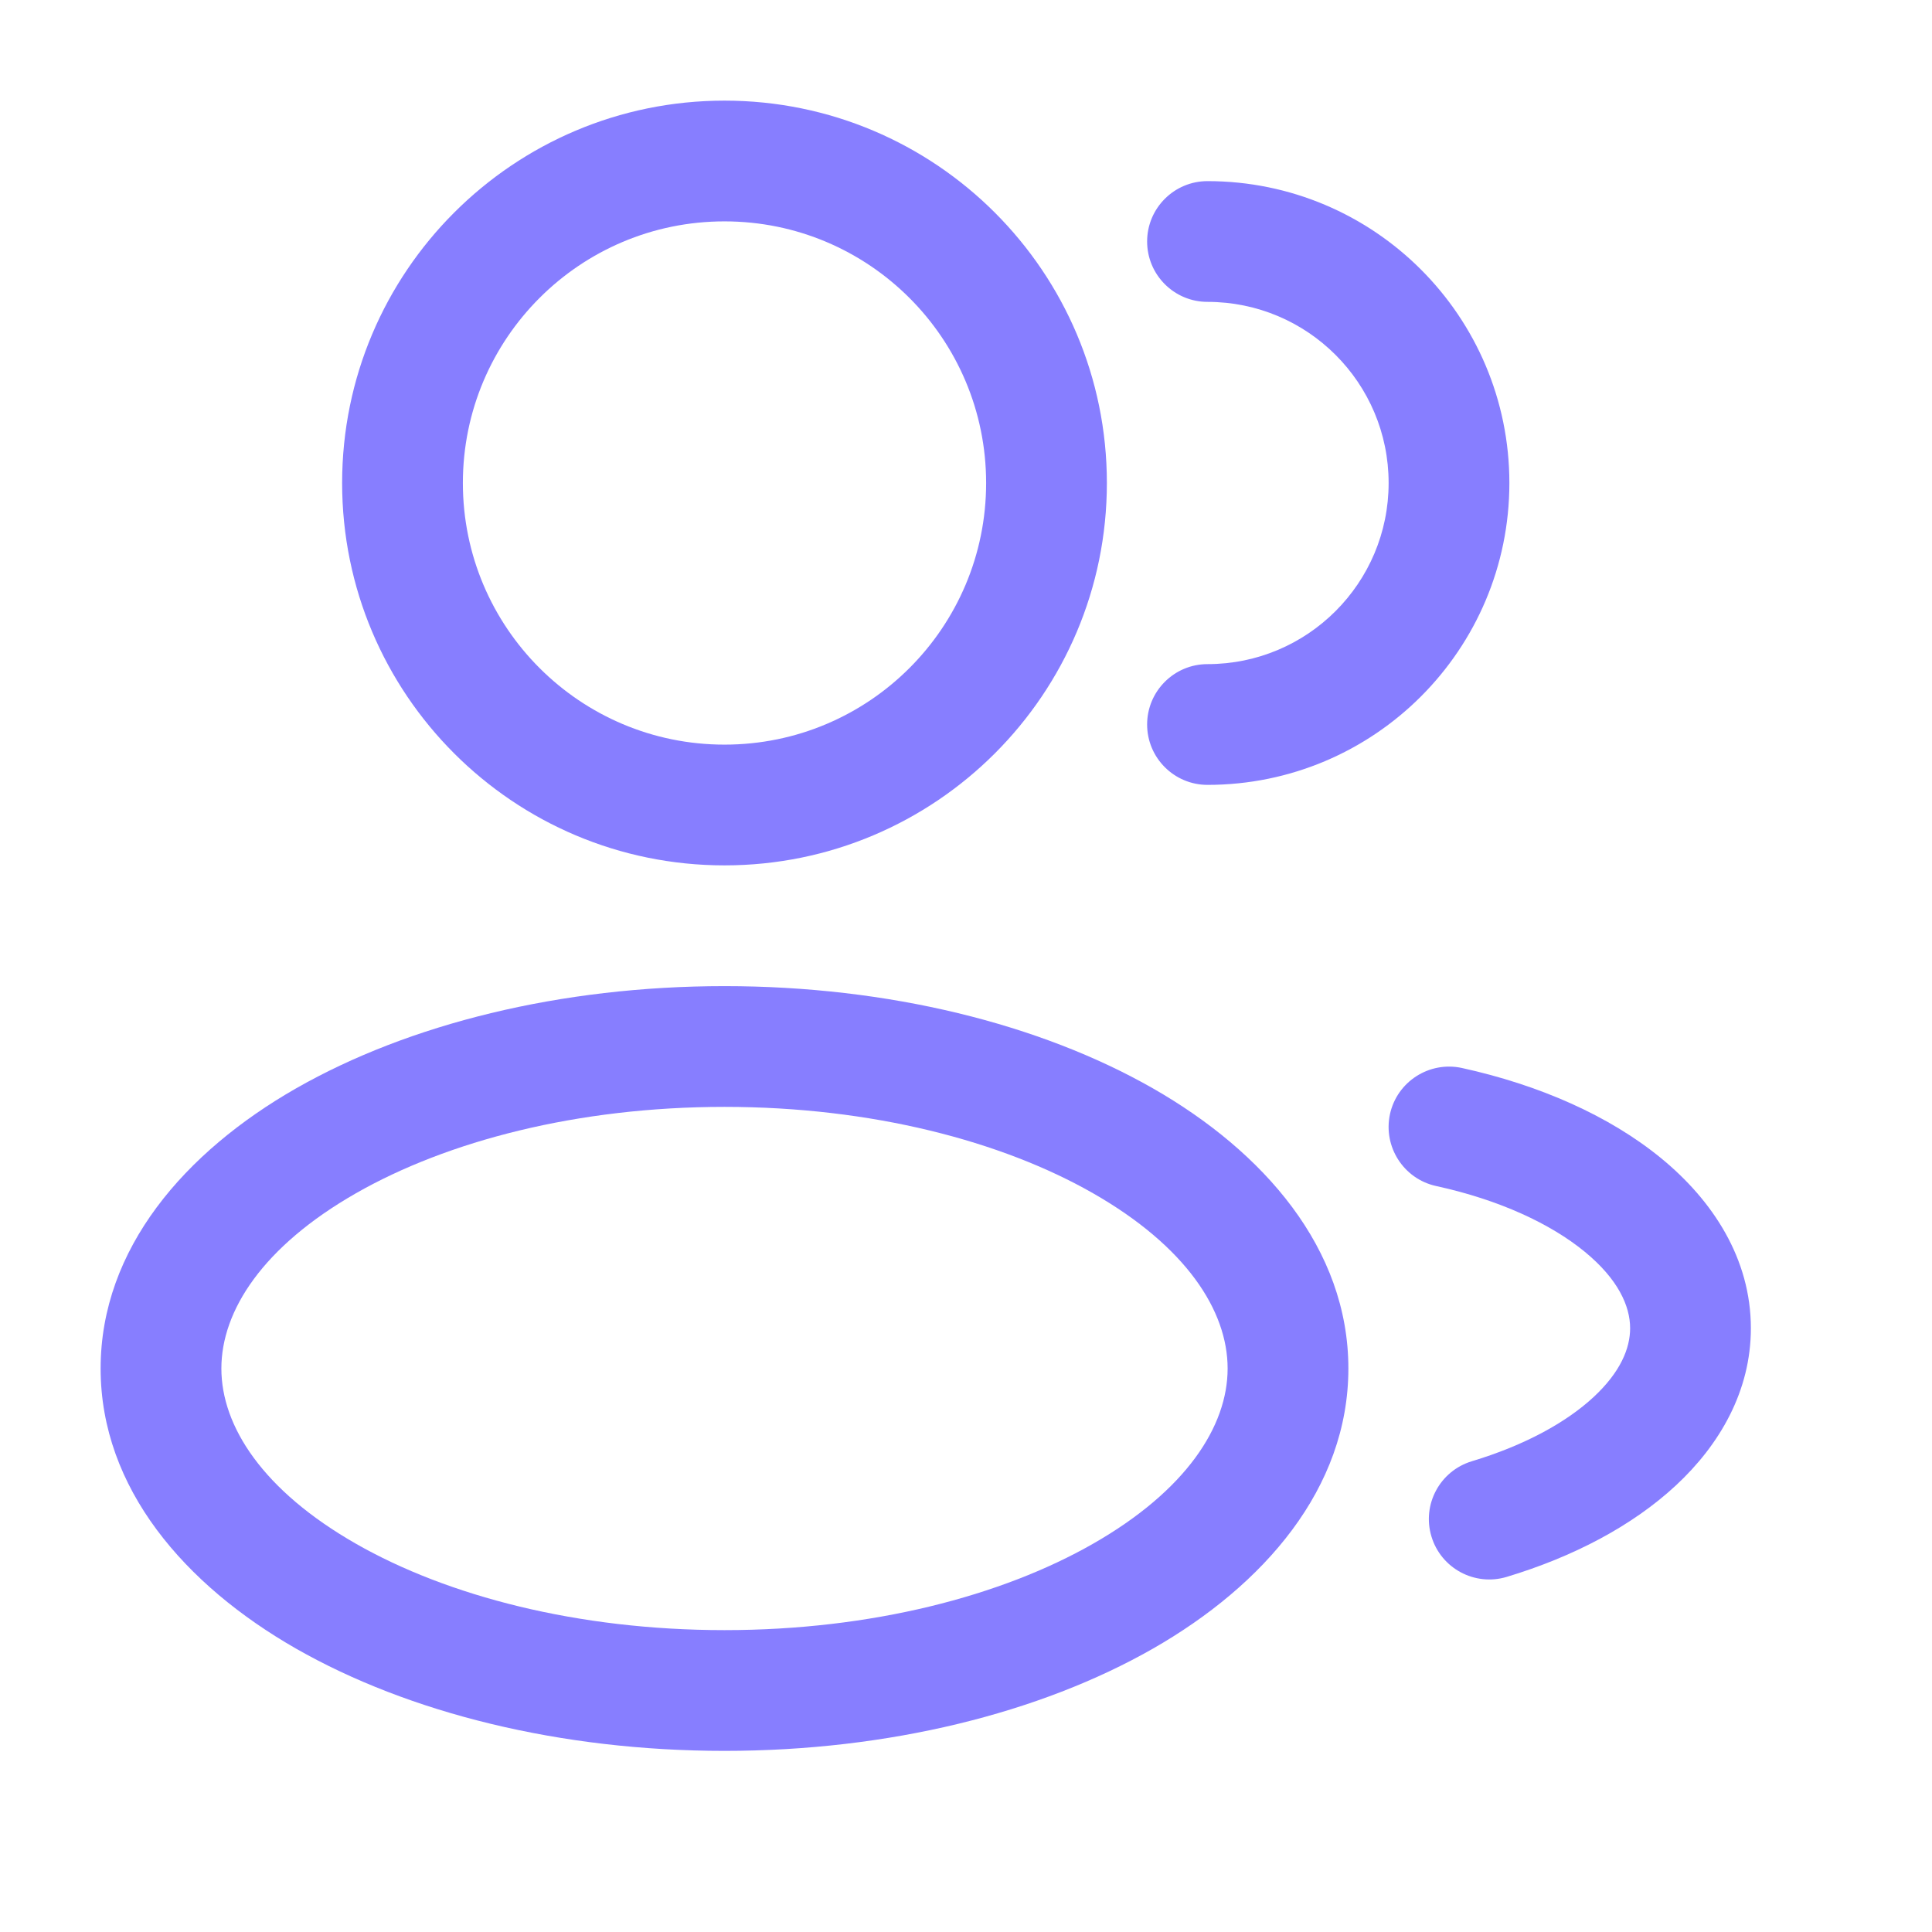
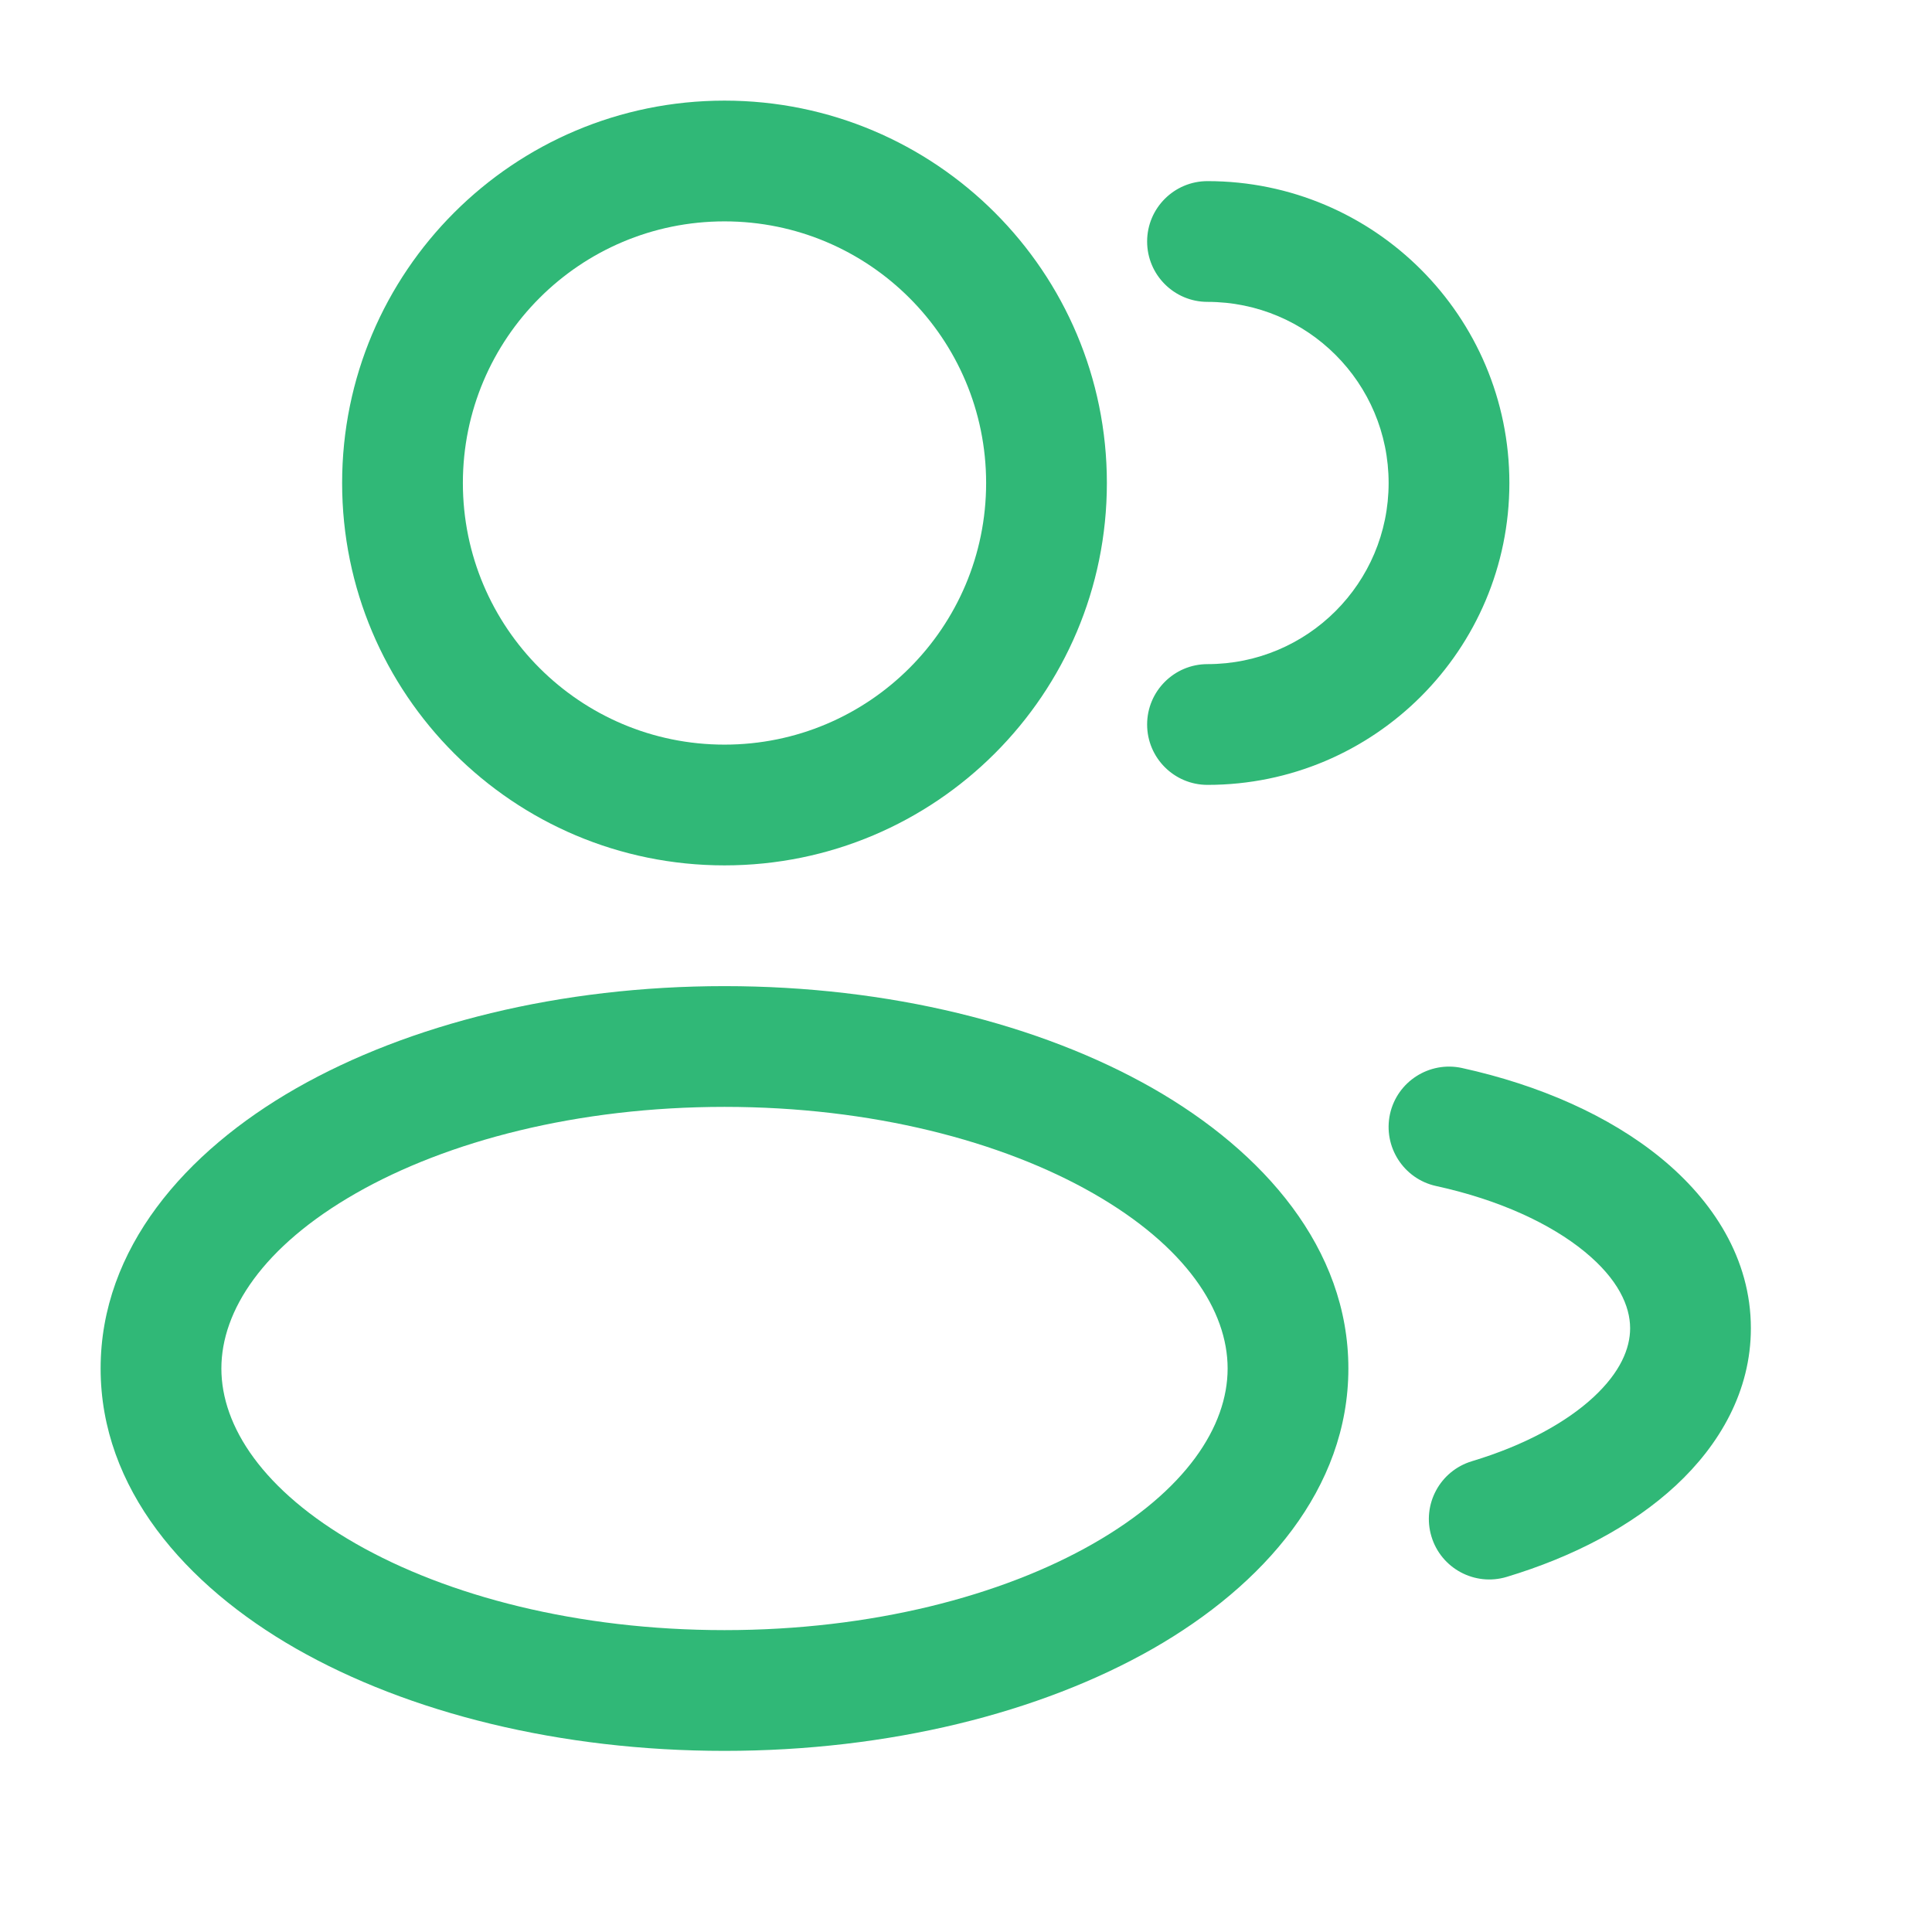
<svg xmlns="http://www.w3.org/2000/svg" width="24" height="24" viewBox="0 0 24 24" fill="none">
-   <path fill-rule="evenodd" clip-rule="evenodd" d="M9 1.25C6.377 1.25 4.25 3.377 4.25 6C4.25 8.623 6.377 10.75 9 10.75C11.623 10.75 13.75 8.623 13.75 6C13.75 3.377 11.623 1.25 9 1.25ZM5.75 6C5.75 4.205 7.205 2.75 9 2.75C10.795 2.75 12.25 4.205 12.25 6C12.25 7.795 10.795 9.25 9 9.25C7.205 9.25 5.75 7.795 5.75 6Z" fill="#877EFF" />
-   <path d="M15 2.25C14.586 2.25 14.25 2.586 14.25 3C14.25 3.414 14.586 3.75 15 3.75C16.243 3.75 17.25 4.757 17.25 6C17.25 7.243 16.243 8.25 15 8.25C14.586 8.25 14.25 8.586 14.25 9C14.25 9.414 14.586 9.75 15 9.75C17.071 9.75 18.75 8.071 18.75 6C18.75 3.929 17.071 2.25 15 2.25Z" fill="#877EFF" />
-   <path fill-rule="evenodd" clip-rule="evenodd" d="M3.678 13.52C5.078 12.721 6.961 12.25 9 12.25C11.039 12.25 12.922 12.721 14.322 13.52C15.7 14.308 16.75 15.51 16.75 17C16.75 18.49 15.7 19.692 14.322 20.48C12.922 21.279 11.039 21.75 9 21.75C6.961 21.75 5.078 21.279 3.678 20.48C2.3 19.692 1.25 18.49 1.25 17C1.25 15.51 2.3 14.308 3.678 13.52ZM4.422 14.823C3.267 15.483 2.75 16.281 2.75 17C2.75 17.719 3.267 18.517 4.422 19.177C5.556 19.825 7.173 20.25 9 20.25C10.827 20.25 12.444 19.825 13.578 19.177C14.733 18.517 15.25 17.719 15.25 17C15.25 16.281 14.733 15.483 13.578 14.823C12.444 14.175 10.827 13.75 9 13.75C7.173 13.75 5.556 14.175 4.422 14.823Z" fill="#877EFF" />
-   <path d="M18.161 13.267C17.756 13.179 17.356 13.435 17.267 13.839C17.179 14.244 17.435 14.644 17.839 14.733C18.632 14.906 19.265 15.205 19.683 15.547C20.101 15.889 20.25 16.224 20.25 16.5C20.25 16.751 20.129 17.045 19.797 17.354C19.462 17.665 18.948 17.952 18.284 18.152C17.887 18.272 17.662 18.69 17.782 19.087C17.901 19.483 18.32 19.708 18.716 19.589C19.539 19.341 20.274 18.958 20.818 18.453C21.364 17.946 21.75 17.279 21.75 16.5C21.75 15.635 21.276 14.912 20.633 14.386C19.989 13.859 19.122 13.478 18.161 13.267Z" fill="#877EFF" />
+   <path fill-rule="evenodd" clip-rule="evenodd" d="M9 1.25C6.377 1.25 4.25 3.377 4.25 6C4.25 8.623 6.377 10.75 9 10.75C11.623 10.75 13.75 8.623 13.75 6C13.75 3.377 11.623 1.25 9 1.25ZM5.75 6C5.75 4.205 7.205 2.75 9 2.75C10.795 2.75 12.25 4.205 12.25 6C12.25 7.795 10.795 9.25 9 9.25C7.205 9.25 5.75 7.795 5.75 6Z" fill="#30b877" />
+   <path d="M15 2.25C14.586 2.25 14.25 2.586 14.25 3C14.25 3.414 14.586 3.75 15 3.75C16.243 3.75 17.25 4.757 17.25 6C17.25 7.243 16.243 8.25 15 8.25C14.586 8.25 14.25 8.586 14.25 9C14.25 9.414 14.586 9.75 15 9.75C17.071 9.75 18.75 8.071 18.75 6C18.75 3.929 17.071 2.25 15 2.25Z" fill="#30b877" />
+   <path fill-rule="evenodd" clip-rule="evenodd" d="M3.678 13.52C5.078 12.721 6.961 12.25 9 12.25C11.039 12.25 12.922 12.721 14.322 13.52C15.7 14.308 16.75 15.51 16.75 17C16.75 18.49 15.7 19.692 14.322 20.48C12.922 21.279 11.039 21.75 9 21.75C6.961 21.75 5.078 21.279 3.678 20.48C2.3 19.692 1.25 18.49 1.25 17C1.25 15.51 2.3 14.308 3.678 13.52ZM4.422 14.823C3.267 15.483 2.75 16.281 2.75 17C2.75 17.719 3.267 18.517 4.422 19.177C5.556 19.825 7.173 20.25 9 20.25C10.827 20.25 12.444 19.825 13.578 19.177C14.733 18.517 15.25 17.719 15.25 17C15.25 16.281 14.733 15.483 13.578 14.823C12.444 14.175 10.827 13.75 9 13.75C7.173 13.75 5.556 14.175 4.422 14.823Z" fill="#30b877" />
+   <path d="M18.161 13.267C17.756 13.179 17.356 13.435 17.267 13.839C17.179 14.244 17.435 14.644 17.839 14.733C18.632 14.906 19.265 15.205 19.683 15.547C20.101 15.889 20.25 16.224 20.25 16.5C20.25 16.751 20.129 17.045 19.797 17.354C19.462 17.665 18.948 17.952 18.284 18.152C17.887 18.272 17.662 18.69 17.782 19.087C17.901 19.483 18.32 19.708 18.716 19.589C19.539 19.341 20.274 18.958 20.818 18.453C21.364 17.946 21.75 17.279 21.75 16.5C21.75 15.635 21.276 14.912 20.633 14.386C19.989 13.859 19.122 13.478 18.161 13.267Z" fill="#30b877" />
</svg>
